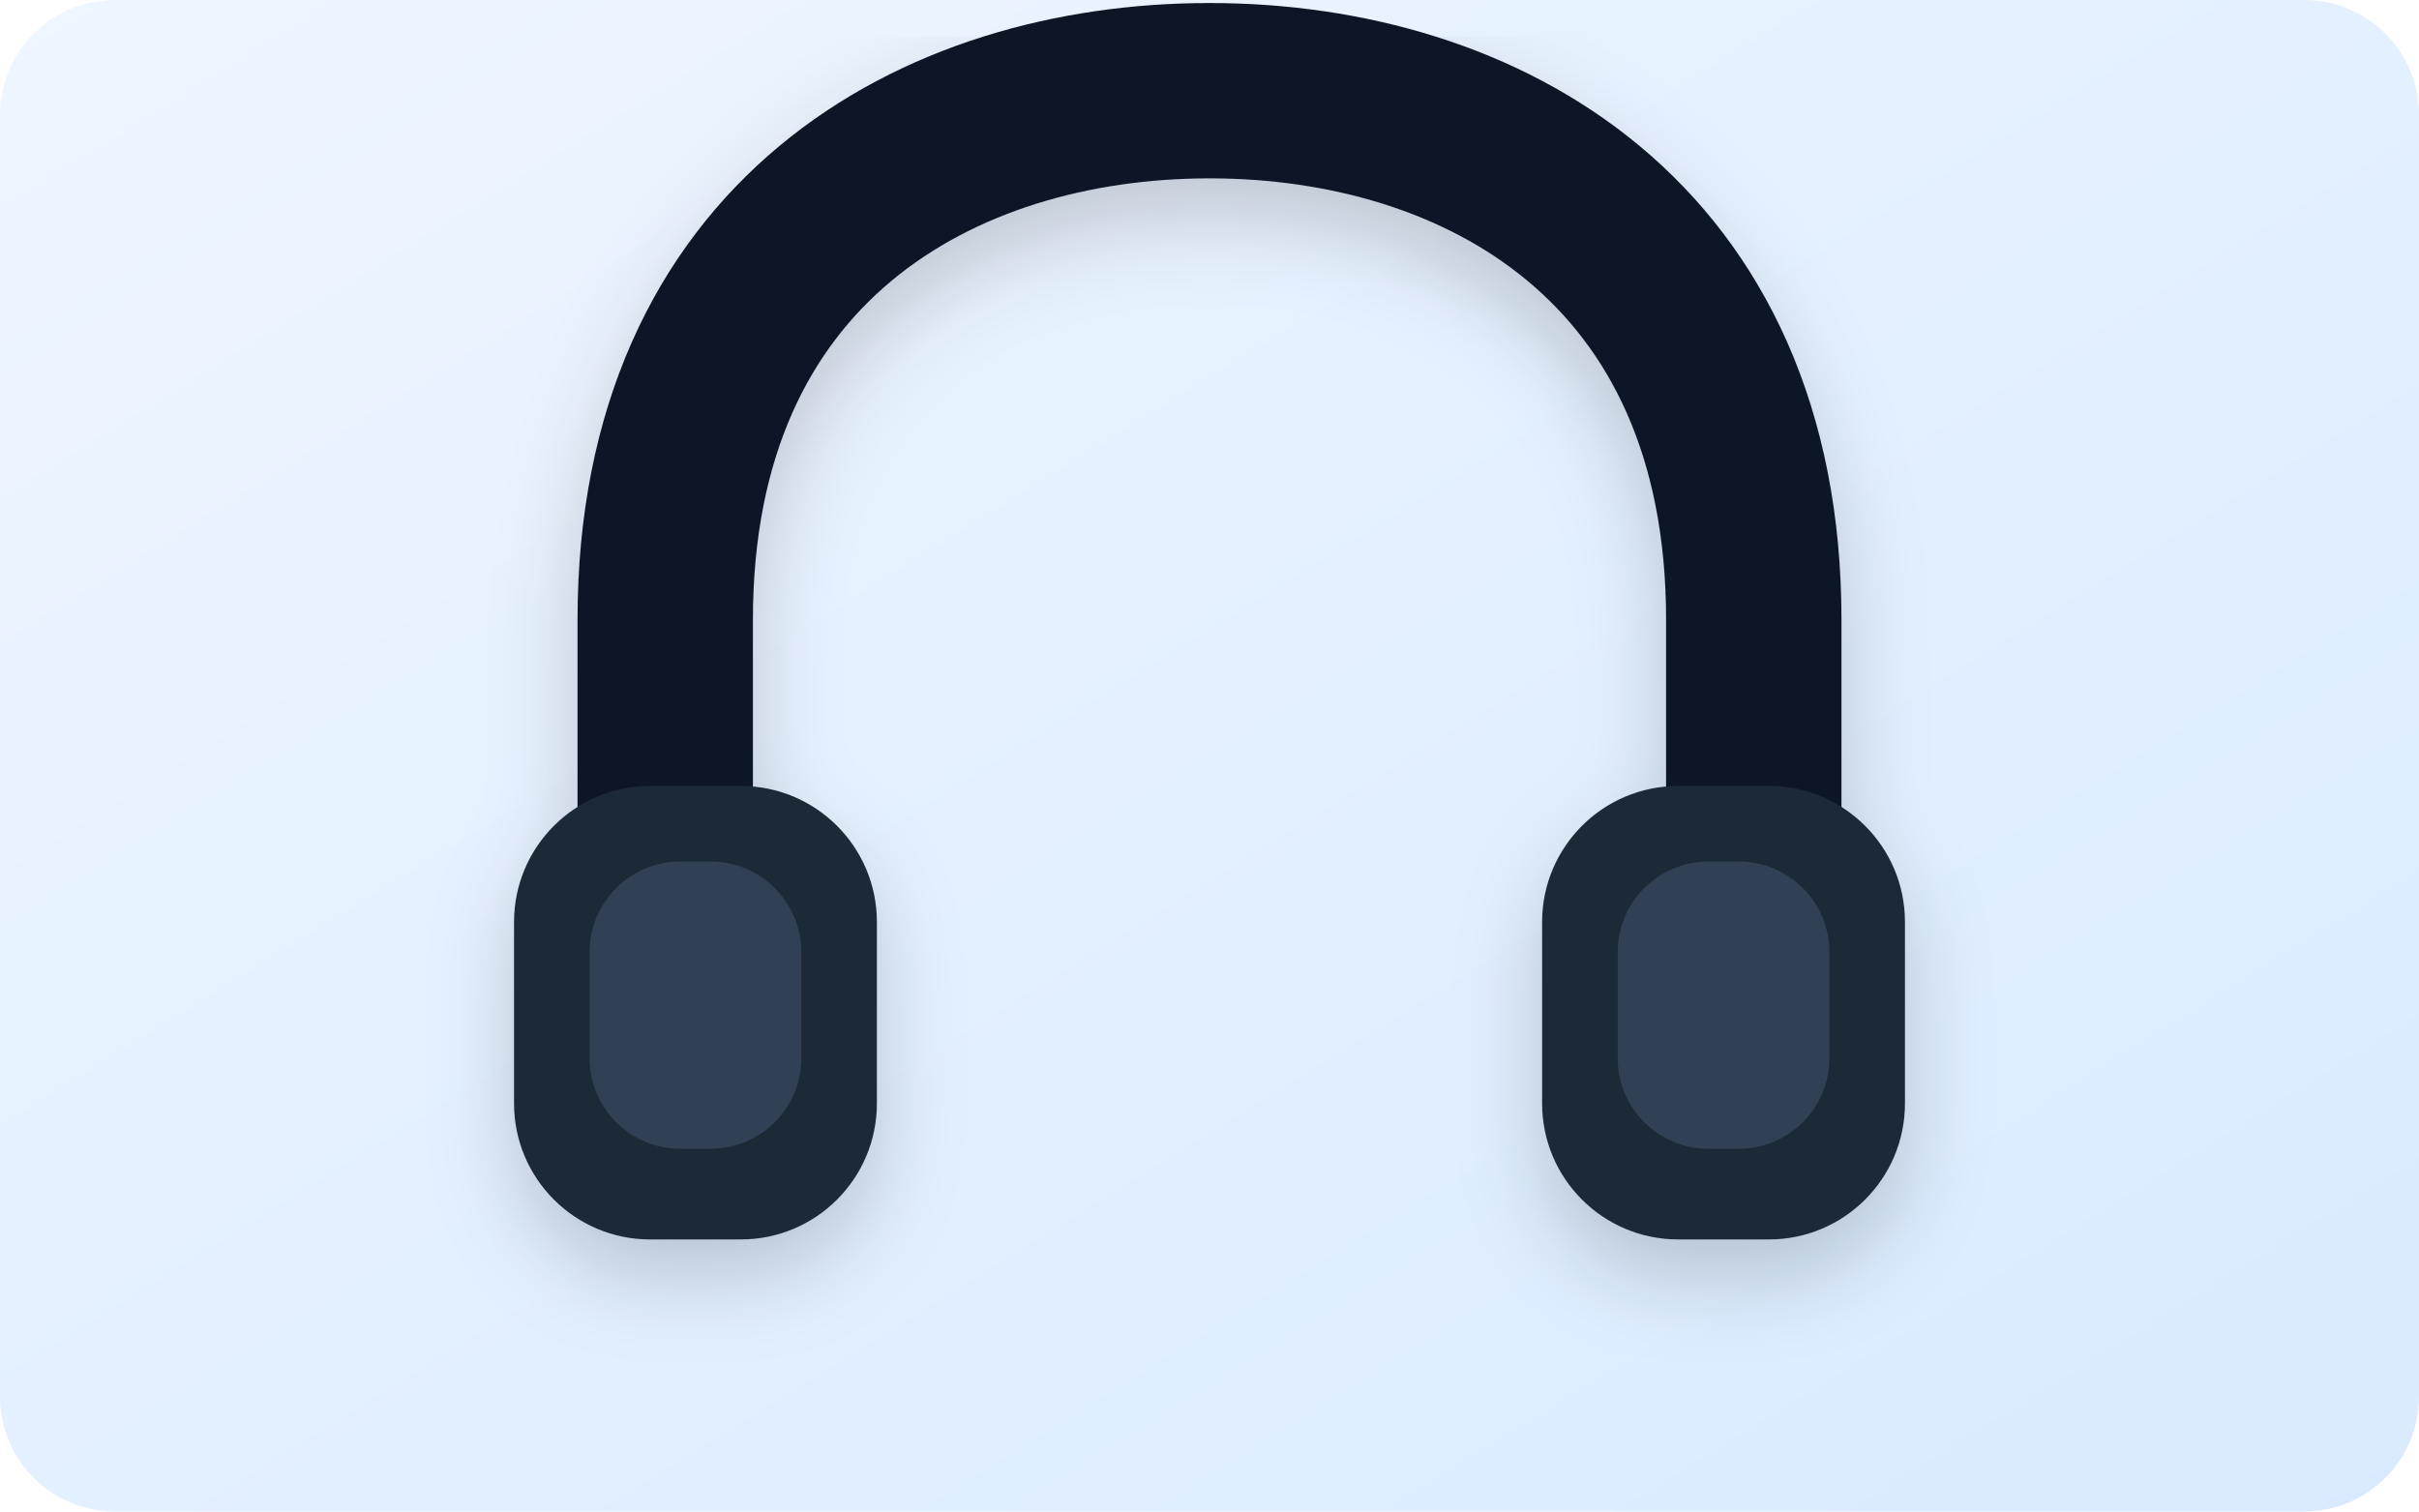
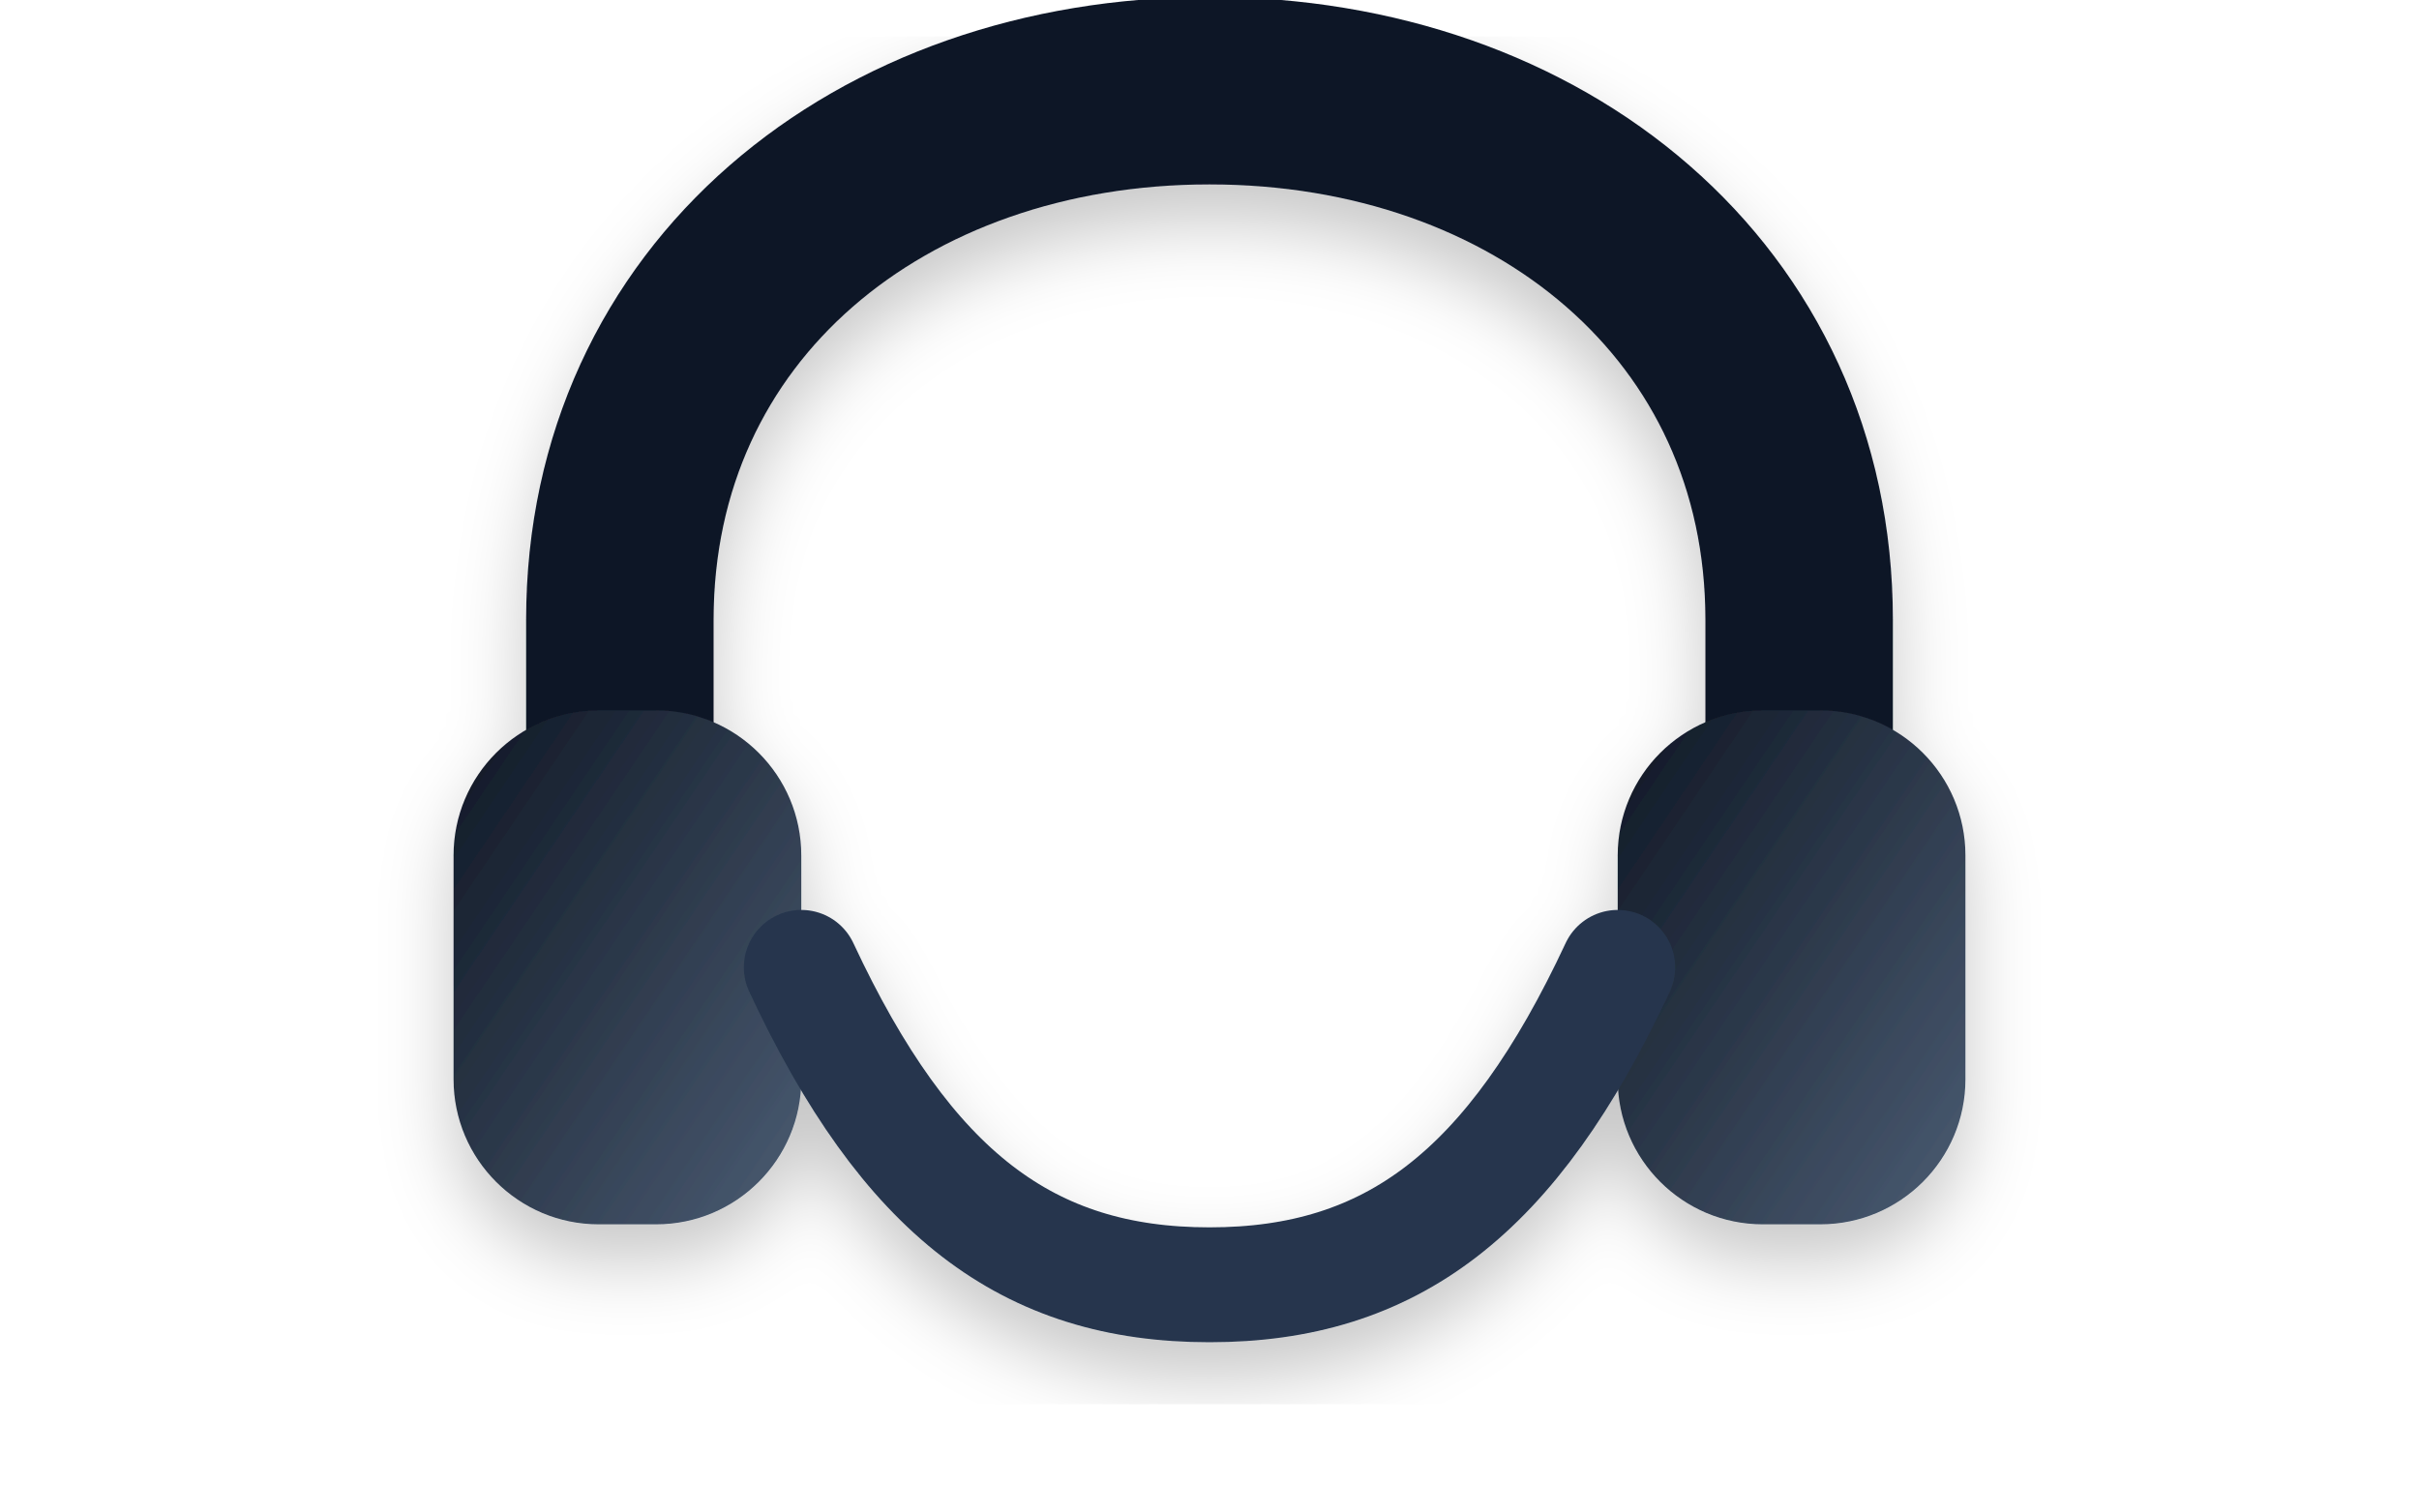
<svg xmlns="http://www.w3.org/2000/svg" viewBox="0 0 800 500" role="img">
  <defs>
-     <linearGradient id="bg" x1="0" y1="0" x2="1" y2="1">
-       <stop offset="0" stop-color="#eef6ff" />
-       <stop offset="1" stop-color="#d9eaff" />
+     <linearGradient id="g" x1="0" y1="0" x2="1" y2="1">
+       <stop stop-color="#0f1724" />
+       <stop offset="1" stop-color="#4b5c73" />
    </linearGradient>
-     <filter id="shadow" x="-30%" y="-30%" width="160%" height="160%">
-       <feDropShadow dx="0" dy="12" stdDeviation="14" flood-opacity=".18" />
+     <filter id="s">
+       <feDropShadow dx="0" dy="12" stdDeviation="12" flood-opacity=".22" />
    </filter>
  </defs>
-   <rect width="800" height="500" rx="38" fill="url(#bg)" />
-   <g filter="url(#shadow)">
-     <path d="M220 285V205c0-125 90-175 180-175s180 50 180 175v80" fill="none" stroke="#111827" stroke-width="58" stroke-linecap="round" />
-     <rect x="170" y="260" width="120" height="150" rx="45" fill="#1f2937" />
-     <rect x="510" y="260" width="120" height="150" rx="45" fill="#1f2937" />
-     <rect x="195" y="285" width="70" height="95" rx="30" fill="#334155" />
-     <rect x="535" y="285" width="70" height="95" rx="30" fill="#334155" />
+   <g filter="url(#s)">
+     <path d="M205 270V205c0-105 86-175 195-175s195 70 195 175v65" fill="none" stroke="#101827" stroke-width="62" stroke-linecap="round" />
+     <rect x="150" y="235" width="115" height="170" rx="48" fill="url(#g)" />
+     <rect x="535" y="235" width="115" height="170" rx="48" fill="url(#g)" />
+     <path d="M265 320c35 75 75 105 135 105s100-30 135-105" fill="none" stroke="#26364d" stroke-width="38" stroke-linecap="round" />
  </g>
</svg>
